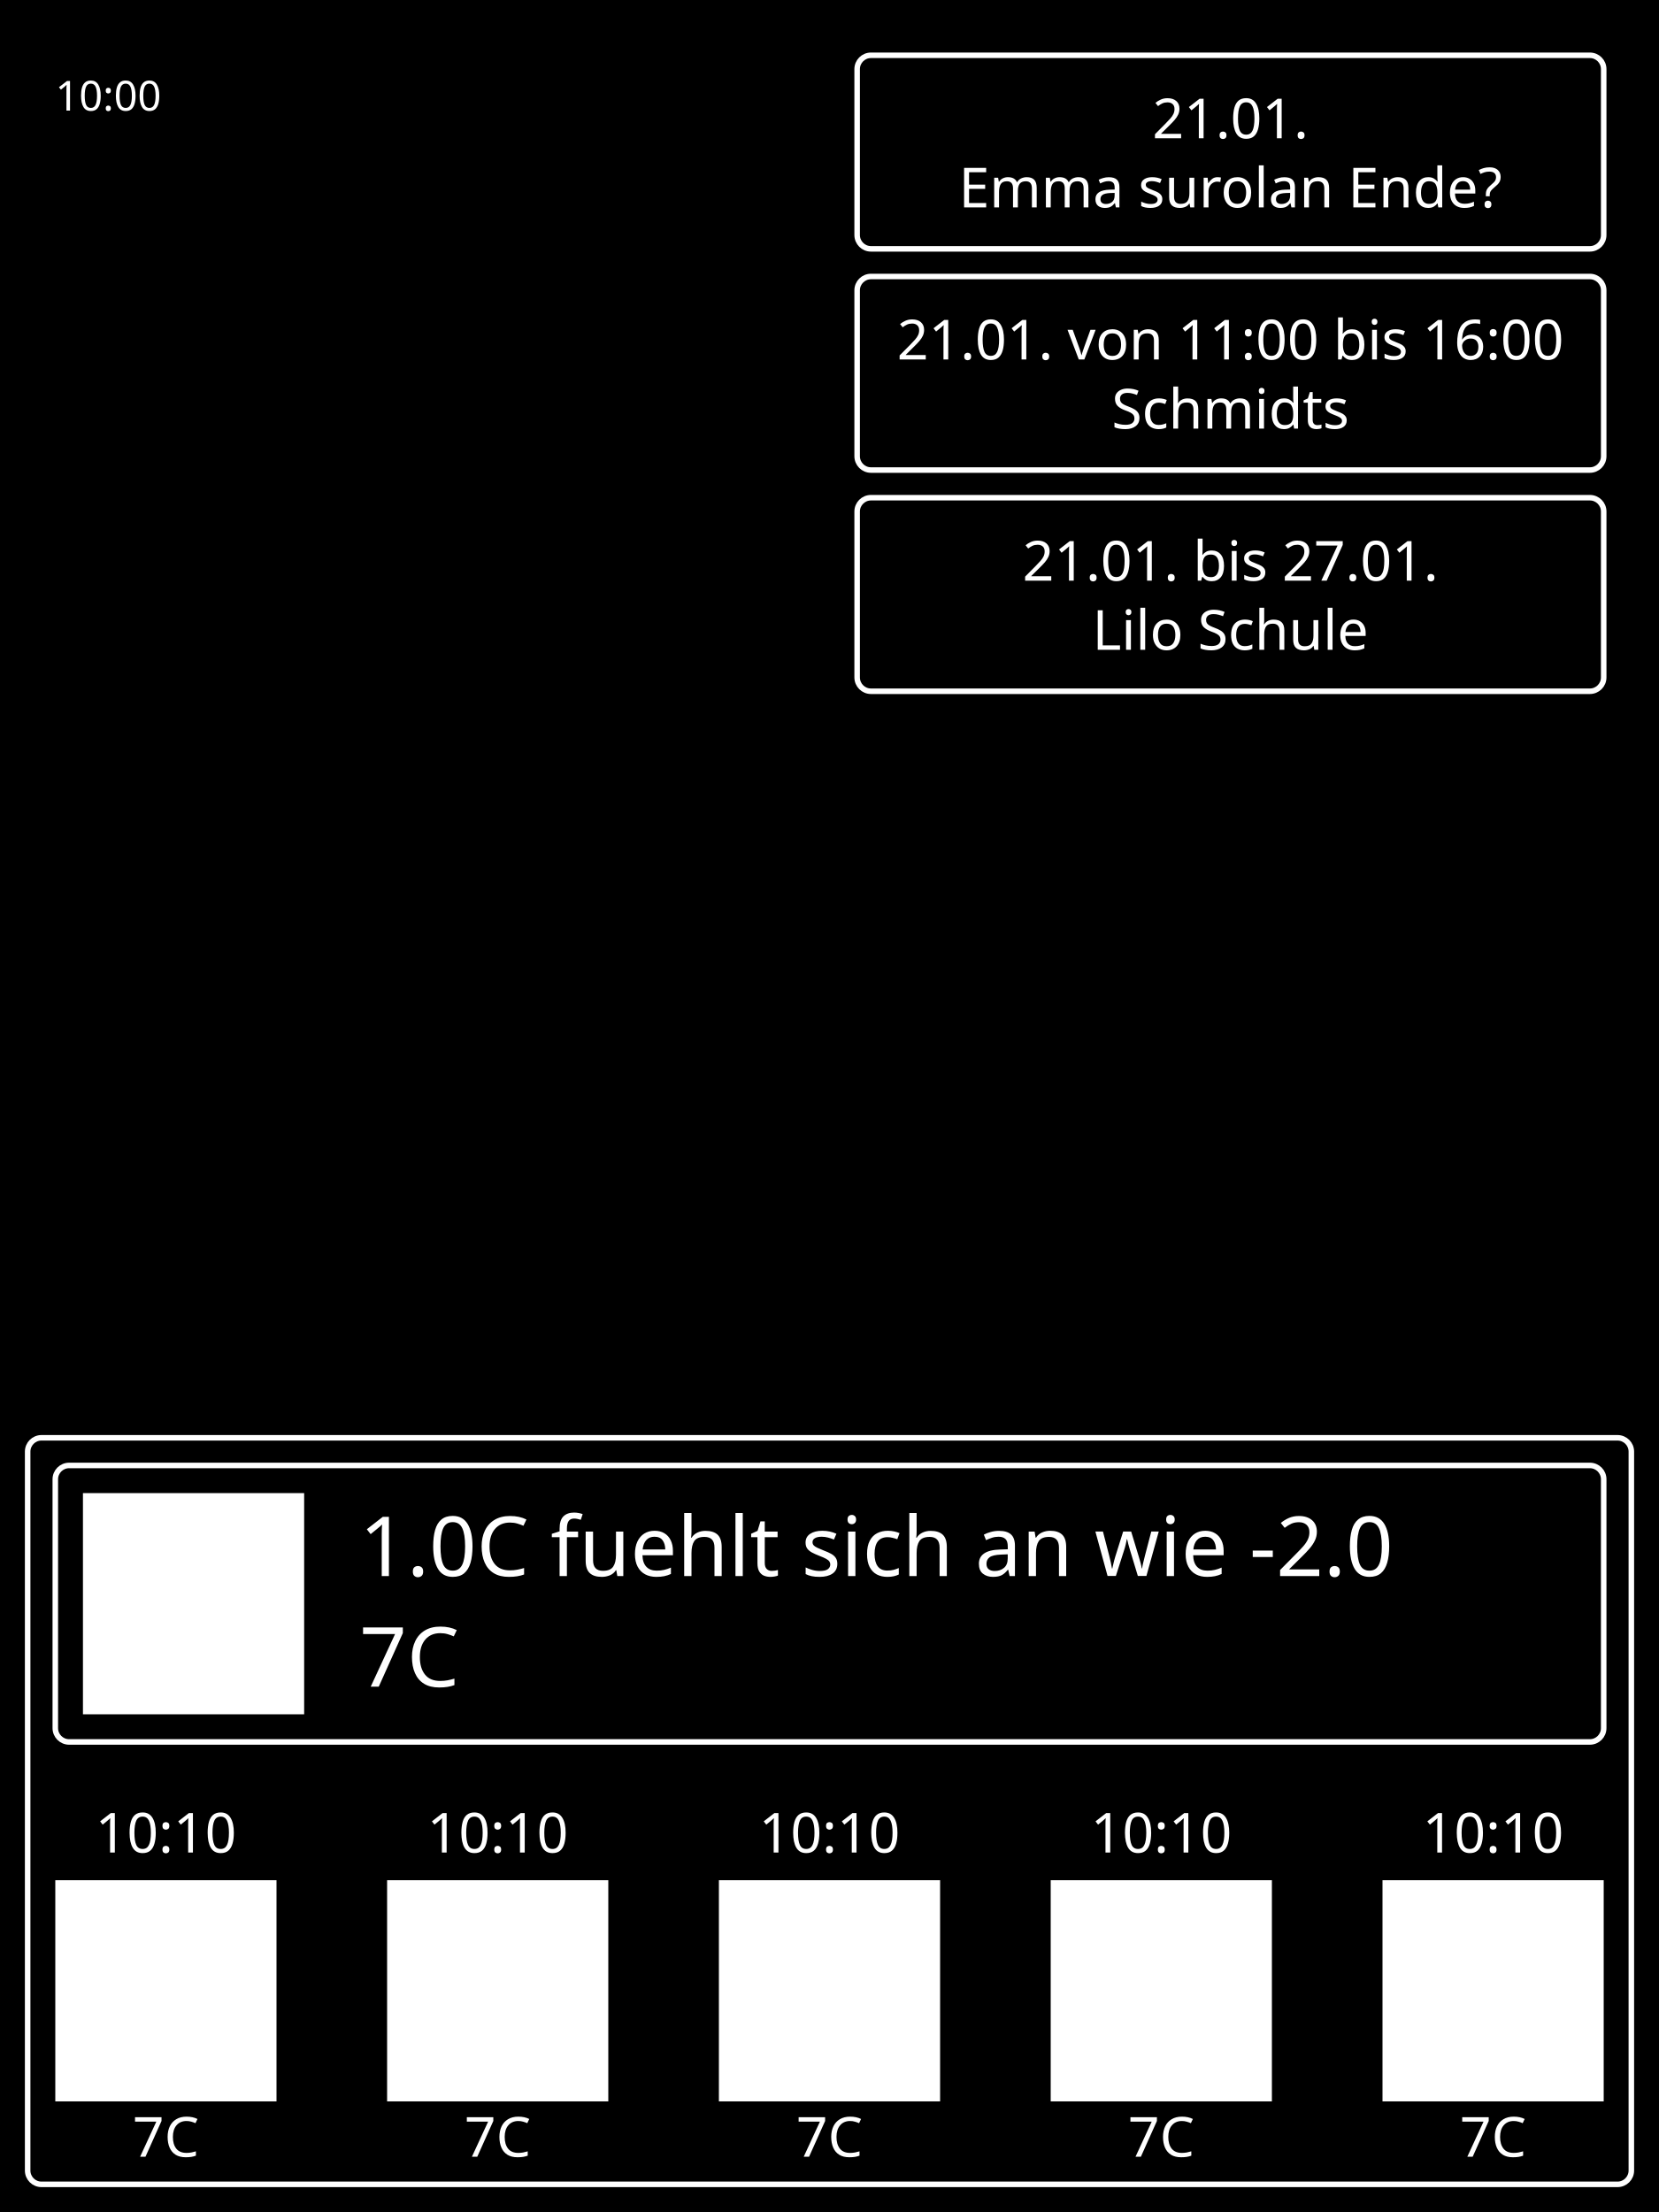
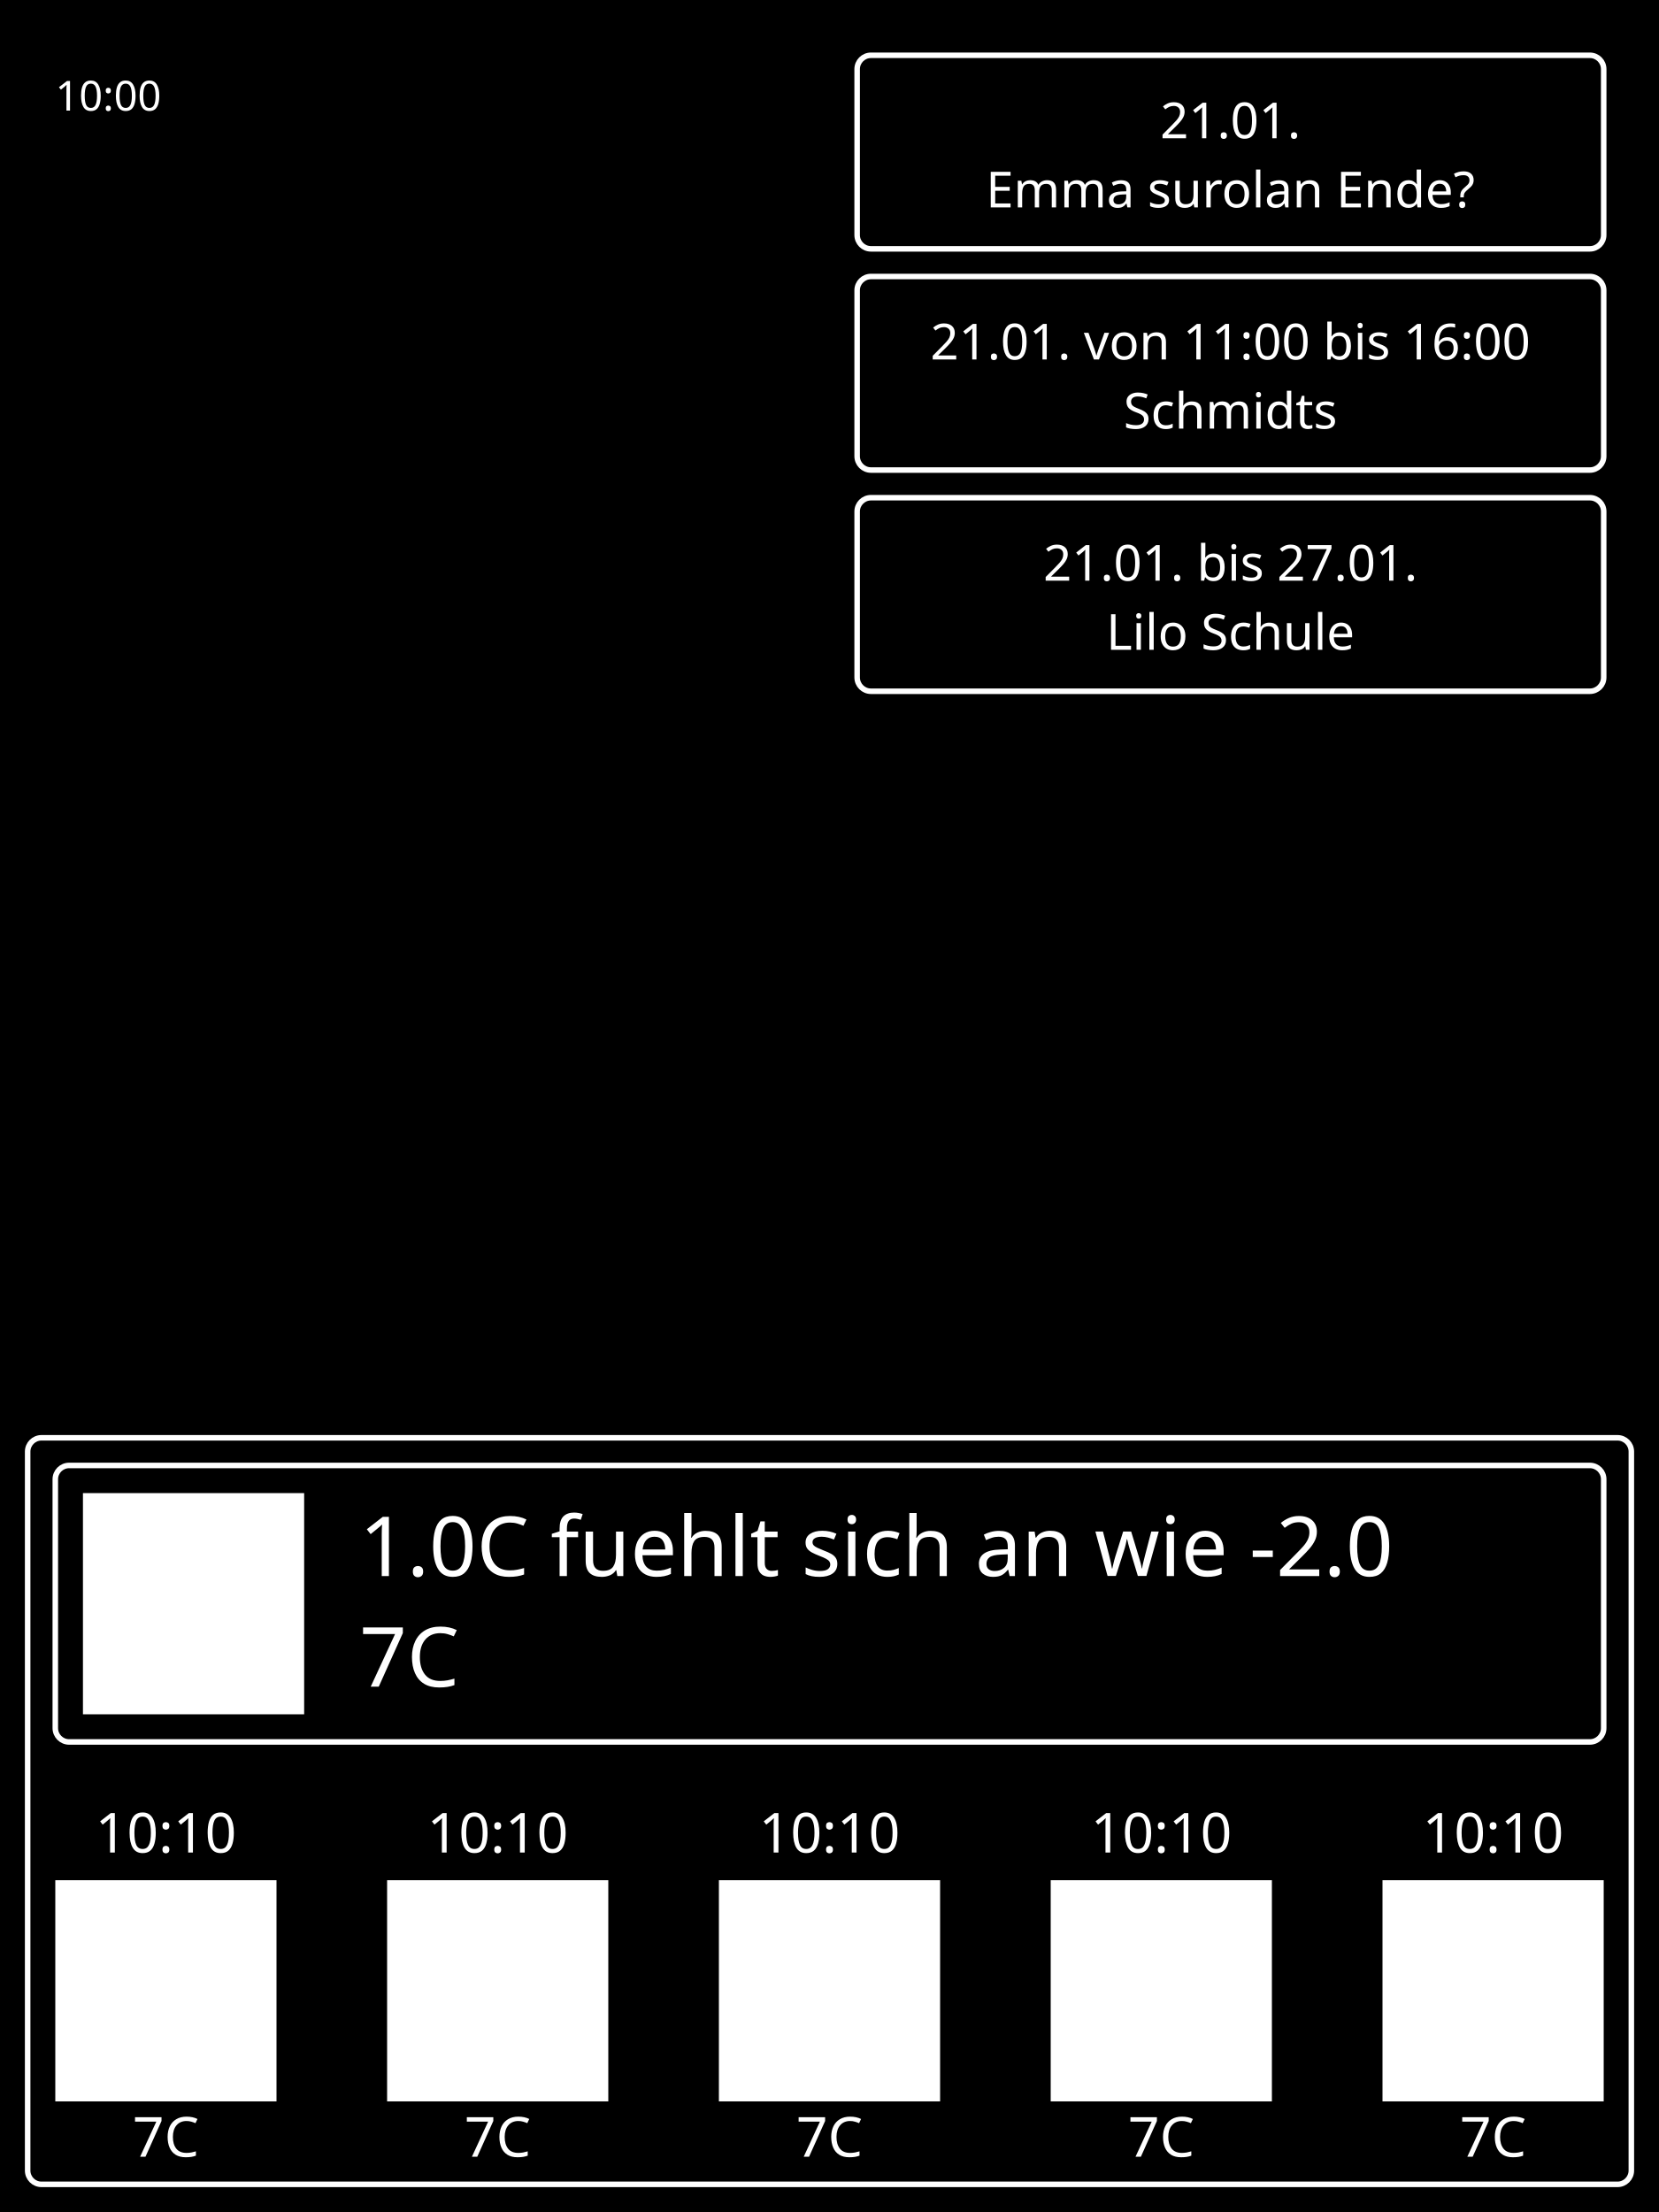
<svg xmlns="http://www.w3.org/2000/svg" width="600" height="800" version="1.1" id="svg5">
  <defs id="defs4" />
-   <style>
-     .weatherIcon {
-       width: 80px;
-       height: 80px;
-       fill: #FFF
-     }
- 
-     .forecastText {
-       font: 20px sans-serif;
-       fill: #FFF;
-       text-anchor: middle;
-     }
- 
-     .curText {
-       font: 30px sans-serif;
-       fill: #FFF;
-     }
- 
-     .errorText{
-       font: 20px sans-serif;
-       fill: #FFF;
-     }
- 
-     .smallInfo{
-       font: 15px sans-serif ;
-       fill: #FFF;
-     }
- 
-     .calendarEventBorder{
-       width: 270px;
-       height: 70px;
-       stroke: #FFF;
-       stroke-width: 2px;
-       ry: 5;
-     }
- 
-     .currentWeatherBorder{
-       width: 560px;
-       height: 100px;
-       stroke: #FFF;
-       stroke-width: 2px;
-       fill: none;
-       ry: 5;
- 
-     }
- 
-     .weatherBorder{
-       width: 580px;
-       height: 270px;
-       stroke: #FFF;
-       stroke-width: 2px;
-       fill: none;
-       ry: 5;
-     }
- 
-     .calendarText{
-       font: 20px sans-serif;
-       fill: #FFF;
-       text-anchor: middle;
-     }
- 
-     .calendarBorder{
-       width: 270px;
-       height: 250px;
-       stroke: #FFF;
-       stroke-width: 2px;
-       fill: none;
-       ry: 5;
-     }
-   </style>
  <rect style="fill:#000;stroke-width:4;stroke-dasharray:none;stroke-opacity:1" id="rahmen" width="600" height="800" x="0" y="0" />
-   <rect id="rect1" class="calendarEventBorder" x="310" y="20" />
-   <text x="445" y="75" class="calendarText">
+   <rect id="rect1" style="stroke-width:2;stroke:#FFF" width="270px" height="70px" ry="5" x="310" y="20" />
+   <text x="445" y="75" style="fill:#FFF;font-size:18px;text-anchor:middle;font-family:Verdana">
    <tspan template-id="calendarEventDesc0"> Emma surolan Ende? </tspan>
  </text>
-   <text x="445" y="50" class="calendarText">
+   <text x="445" y="50" style="fill:#FFF;font-size:18px;text-anchor:middle;font-family:Verdana">
    <tspan template-id="calendarEventDate0"> 21.01.</tspan>
  </text>
-   <rect id="rect2" class="calendarEventBorder" x="310" y="100" />
-   <text x="445" y="155" class="calendarText">
+   <rect id="rect2" style="stroke-width:2px;stroke:#FFF" width="270px" height="70px" ry="5" x="310" y="100" />
+   <text x="445" y="155" style="fill:#FFF;font-size:18px;text-anchor:middle;font-family:Verdana">
    <tspan template-id="calendarEventDesc1"> Schmidts</tspan>
  </text>
-   <text x="445" y="130" class="calendarText">
+   <text x="445" y="130" style="fill:#FFF;font-size:18px;text-anchor:middle;font-family:Verdana">
    <tspan template-id="calendarEventDate1"> 21.01. von 11:00 bis 16:00 </tspan>
  </text>
-   <rect id="rect3" class="calendarEventBorder" x="310" y="180" />
-   <text x="445" y="235" class="calendarText">
+   <rect id="rect3" style="stroke-width:2px;stroke:#FFF" width="270px" height="70px" ry="5" x="310" y="180" />
+   <text x="445" y="235" style="fill:#FFF;font-size:18px;text-anchor:middle;font-family:Verdana">
    <tspan template-id="calendarEventDesc2"> Lilo Schule </tspan>
  </text>
-   <text x="445" y="210" class="calendarText">
+   <text x="445" y="210" style="fill:#FFF;font-size:18px;text-anchor:middle;font-family:Verdana">
    <tspan template-id="calendarEventDate2"> 21.01. bis 27.01. </tspan>
  </text>
-   <text x="20" y="250" class="errorText">
+   <text x="20" y="250" style="fill:#FFF;font-size:30px;font-family:Verdana">
    <tspan template-id="calendarError" />
  </text>
-   <text x="20" y="40" class="smallInfo">
+   <text x="20" y="40" style="fill:#FFF;font-size:15px;font-family:Verdana">
    <tspan template-id="updateTime"> 10:00 </tspan>
  </text>
-   <text x="60" y="670" class="forecastText">
+   <text x="60" y="670" style="fill:#FFF;text-anchor:middle;font-size:20px;font-family:Verdana">
    <tspan template-id="foreTime0"> 10:10 </tspan>
  </text>
-   <text x="180" y="670" class="forecastText">
+   <text x="180" y="670" style="fill:#FFF;text-anchor:middle;font-size:20px;font-family:Verdana">
    <tspan template-id="foreTime1"> 10:10 </tspan>
  </text>
-   <text x="300" y="670" class="forecastText">
+   <text x="300" y="670" style="fill:#FFF;text-anchor:middle;font-size:20px;font-family:Verdana">
    <tspan template-id="foreTime2"> 10:10 </tspan>
  </text>
-   <text x="420" y="670" class="forecastText">
+   <text x="420" y="670" style="fill:#FFF;text-anchor:middle;font-size:20px;font-family:Verdana">
    <tspan template-id="foreTime3"> 10:10 </tspan>
  </text>
-   <text x="540" y="670" class="forecastText">
+   <text x="540" y="670" style="fill:#FFF;text-anchor:middle;font-size:20px;font-family:Verdana">
    <tspan template-id="foreTime4"> 10:10 </tspan>
  </text>
-   <text x="60" y="780" class="forecastText">
+   <text x="60" y="780" style="fill:#FFF;text-anchor:middle;font-size:20px;font-family:Verdana">
    <tspan template-id="foreTemp0"> 7C </tspan>
  </text>
-   <text x="180" y="780" class="forecastText">
+   <text x="180" y="780" style="fill:#FFF;text-anchor:middle;font-size:20px;font-family:Verdana">
    <tspan template-id="foreTemp1"> 7C </tspan>
  </text>
-   <text x="300" y="780" class="forecastText">
+   <text x="300" y="780" style="fill:#FFF;text-anchor:middle;font-size:20px;font-family:Verdana">
    <tspan template-id="foreTemp2"> 7C </tspan>
  </text>
-   <text x="420" y="780" class="forecastText">
+   <text x="420" y="780" style="fill:#FFF;text-anchor:middle;font-size:20px;font-family:Verdana">
    <tspan template-id="foreTemp3"> 7C </tspan>
  </text>
-   <text x="540" y="780" class="forecastText">
+   <text x="540" y="780" style="fill:#FFF;text-anchor:middle;font-size:20px;font-family:Verdana">
    <tspan template-id="foreTemp4"> 7C </tspan>
  </text>
-   <rect id="rect113-1" class="weatherIcon" x="20" y="680" template-id="foreIcon0" />
-   <rect id="rect113-2" class="weatherIcon" x="140" y="680" template-id="foreIcon1" />
-   <rect id="rect113-3" class="weatherIcon" x="260" y="680" template-id="foreIcon2" />
-   <rect id="rect113-4" class="weatherIcon" x="380" y="680" template-id="foreIcon3" />
-   <rect id="rect113-5" class="weatherIcon" x="500" y="680" template-id="foreIcon4" />
-   <rect id="rect113-6" class="weatherIcon" x="30" y="540" template-id="curIcon" />
-   <rect id="rect113-7" class="currentWeatherBorder" x="20" y="530" />
-   <rect id="rect113-8" class="weatherBorder" x="10" y="520" />
-   <text x="130" y="570" class="curText">
+   <rect id="rect113-1" style="fill:#FFF" width="80px" height="80px" x="20" y="680" template-id="foreIcon0" />
+   <rect id="rect113-2" style="fill:#FFF" width="80px" height="80px" x="140" y="680" template-id="foreIcon1" />
+   <rect id="rect113-3" style="fill:#FFF" width="80px" height="80px" x="260" y="680" template-id="foreIcon2" />
+   <rect id="rect113-4" style="fill:#FFF" width="80px" height="80px" x="380" y="680" template-id="foreIcon3" />
+   <rect id="rect113-5" style="fill:#FFF" width="80px" height="80px" x="500" y="680" template-id="foreIcon4" />
+   <rect id="rect113-6" style="fill:#FFF" width="80px" height="80px" x="30" y="540" template-id="curIcon" />
+   <rect id="rect113-7" style="fill:none;stroke:#FFF;stroke-width:2;ry:5" width="560px" height="100px" x="20" y="530" />
+   <rect id="rect113-8" style="fill:none;stroke:#FFF;stroke-width:2;ry:5" width="580px" height="270px" x="10" y="520" />
+   <text x="130" y="570" style="fill:#FFF;font-size:30px;font-family:Verdana">
    <tspan template-id="curTemp"> 1.0C fuehlt sich an wie -2.0 </tspan>
  </text>
-   <text x="130" y="610" class="curText">
+   <text x="130" y="610" style="fill:#FFF;font-size:30px;font-family:Verdana">
    <tspan template-id="curWind"> 7C </tspan>
  </text>
-   <text x="20" y="600" class="errorText">
+   <text x="20" y="600" style="fill:#FFF;font-size:30px;font-family:Verdana">
    <tspan template-id="weatherError" />
  </text>
</svg>
